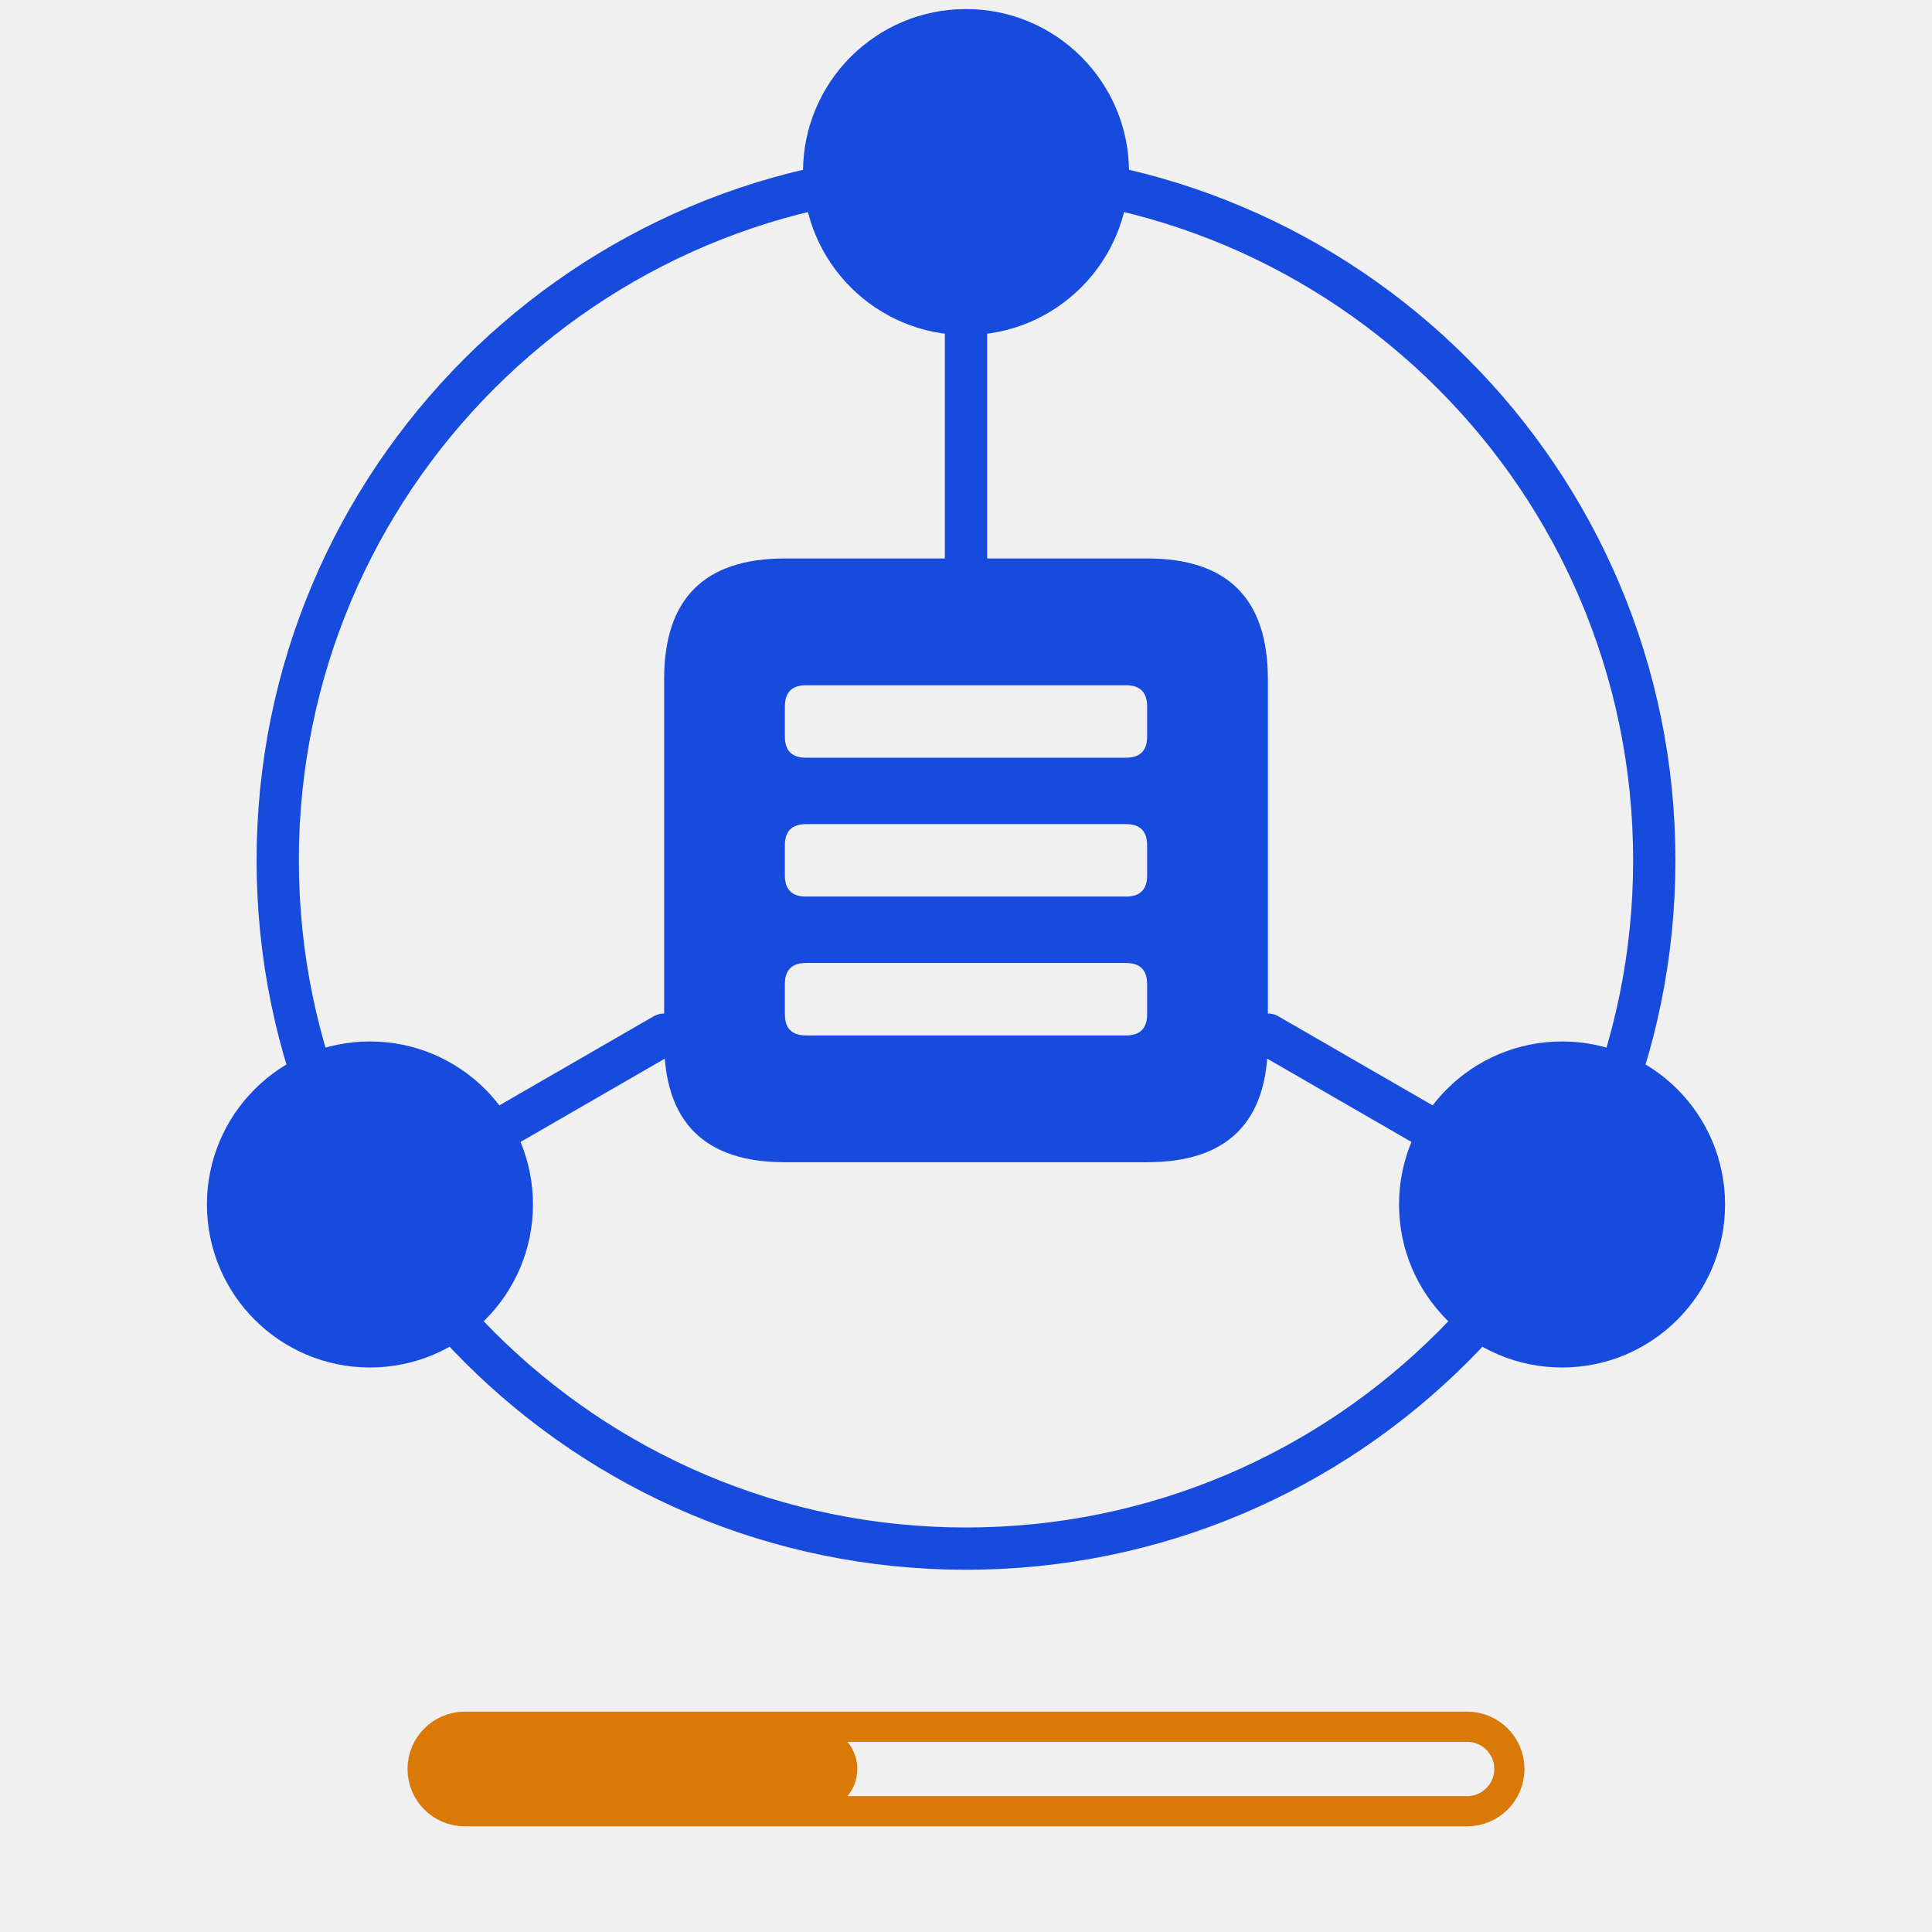
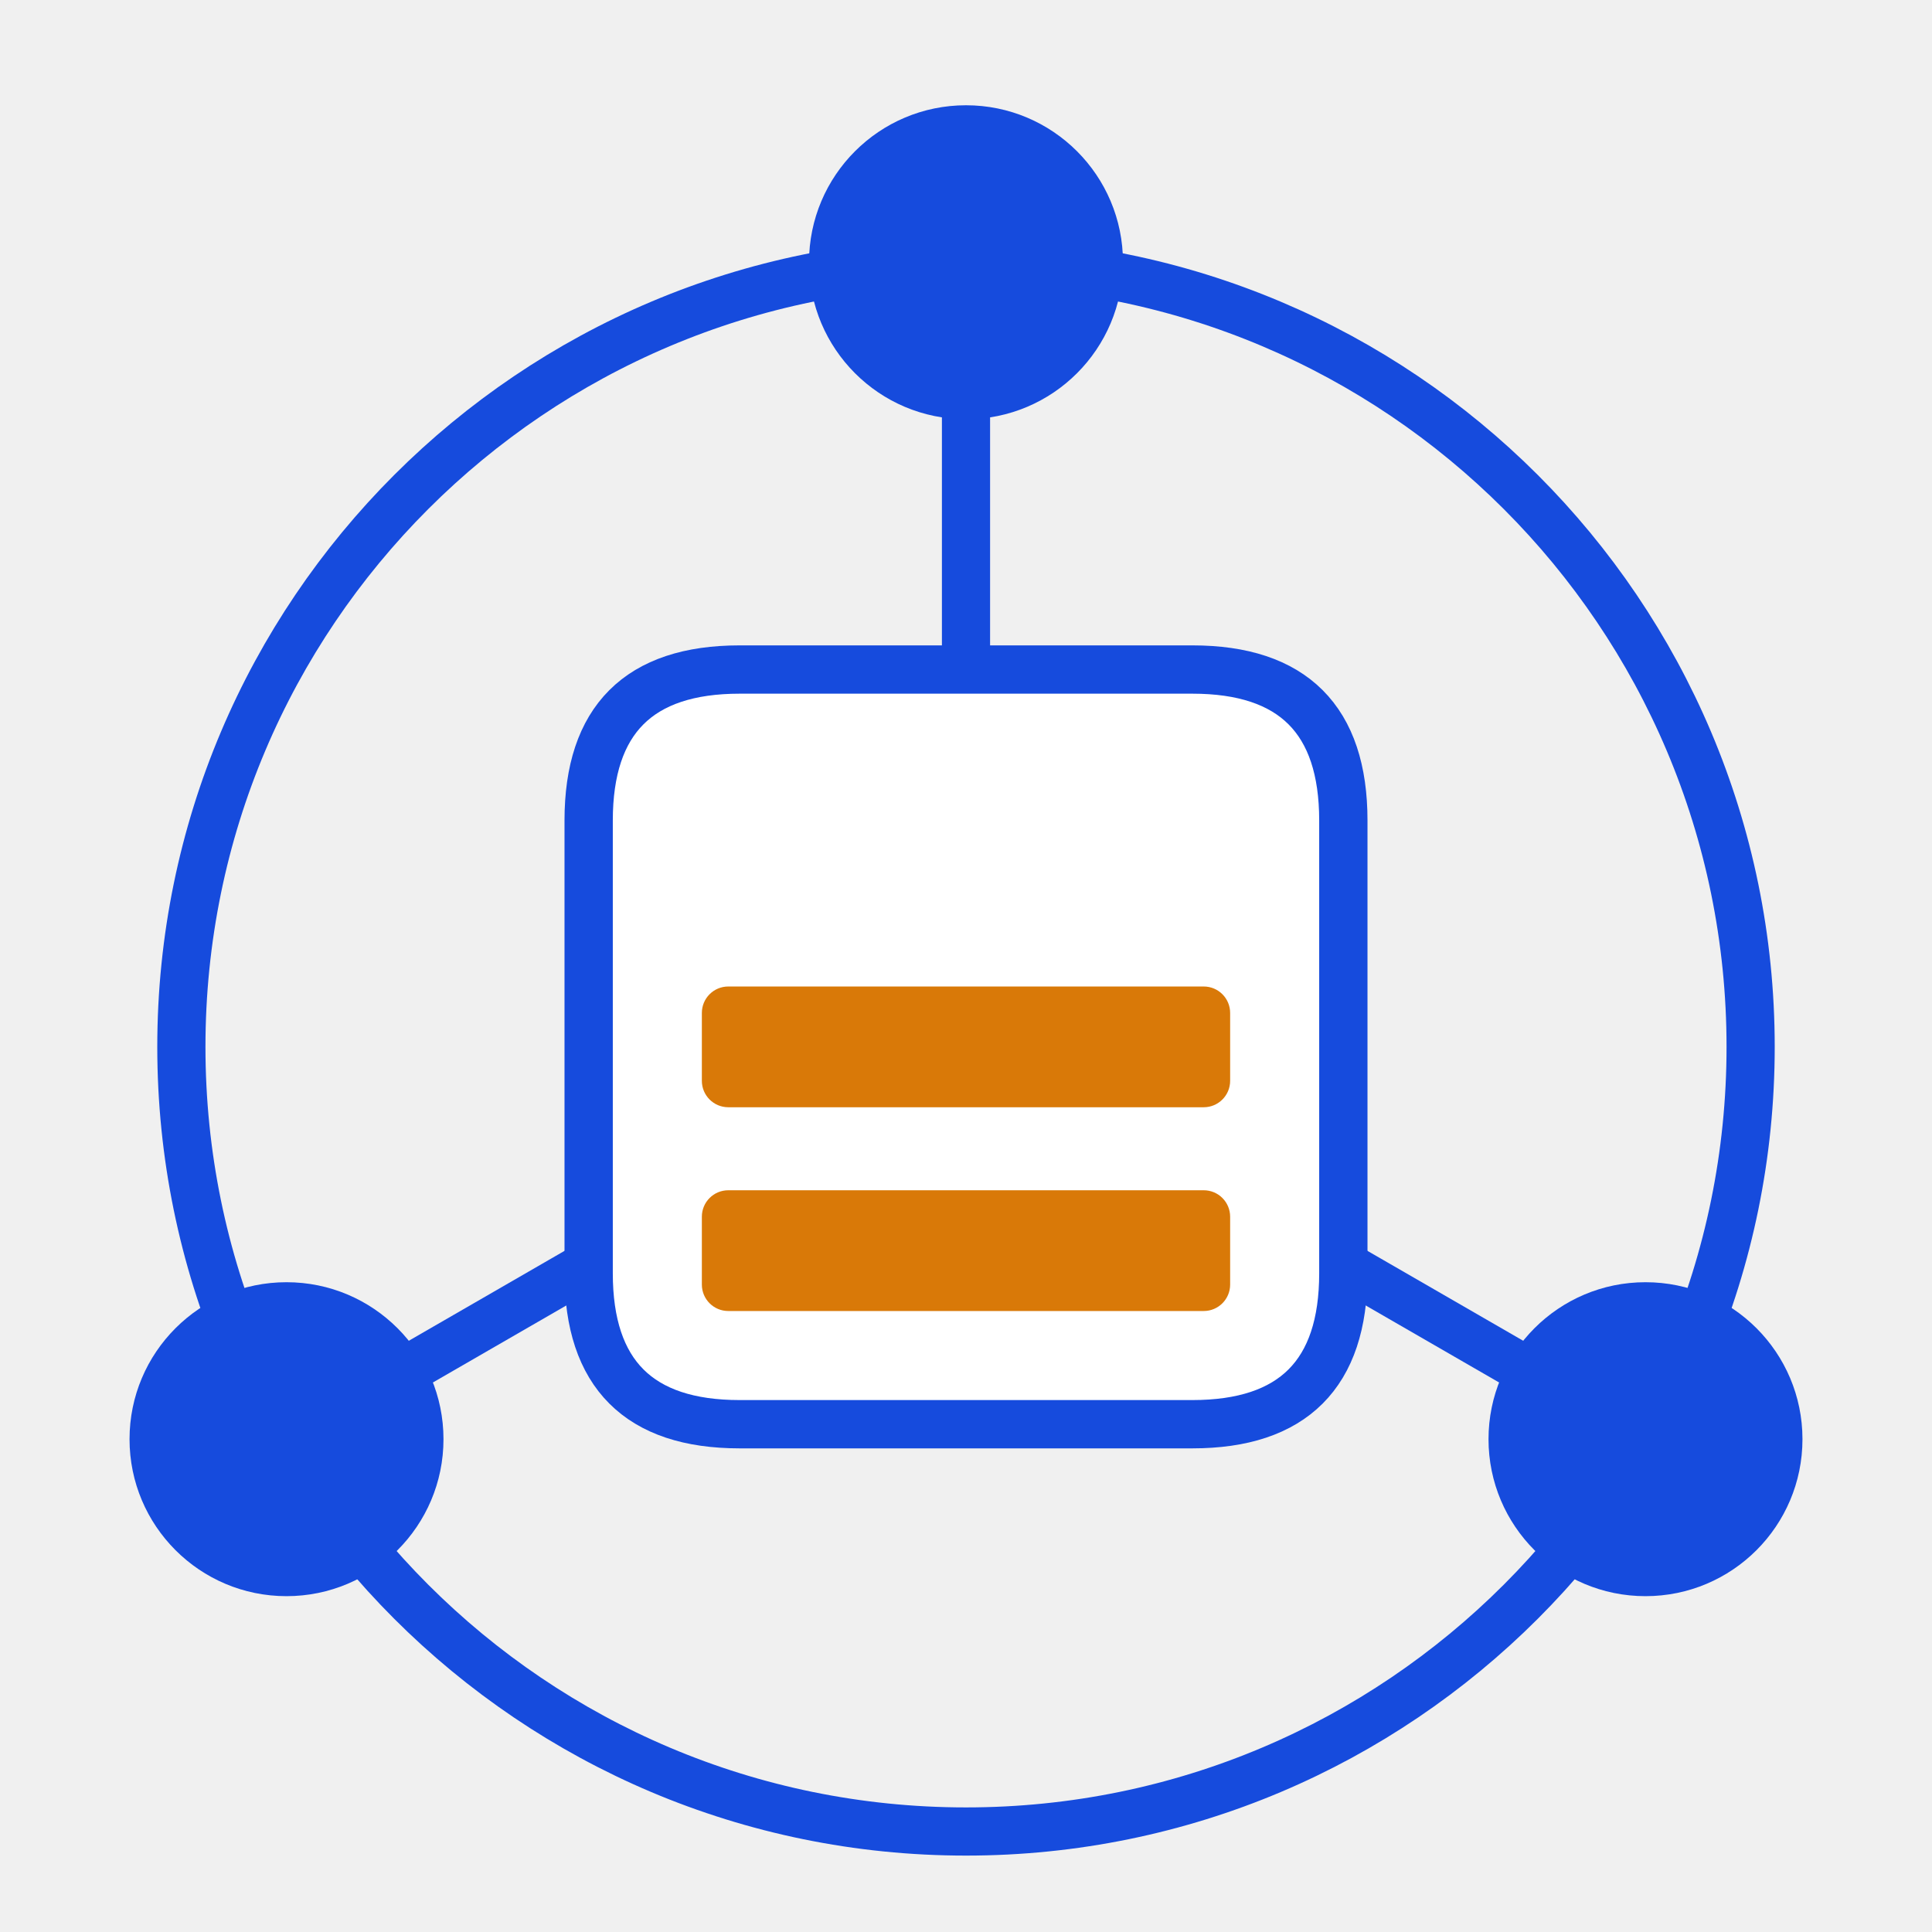
- <svg xmlns="http://www.w3.org/2000/svg" width="256" height="256" viewBox="0 0 64 64" role="img" aria-label="PolyQuota orange quota state for 20 to 50 percent remaining, with a fixed 40-percent bar">
-   <g fill="none" stroke="#164BDD" stroke-width="1.4" stroke-linecap="round">
+ <svg xmlns="http://www.w3.org/2000/svg" width="256" height="256" viewBox="0 0 64 64" role="img" aria-label="PolyQuota: 20 to 50 percent remaining, bottom two orange cards">
+   <g transform="translate(-4.48 2.189) scale(1.14)" fill="none" stroke="#164BDD" stroke-width="1.4" stroke-linecap="round">
    <circle cx="32" cy="28.5" r="22.8" />
    <path d="M32 5.7V18.5M12.255 39.9 22 34.274M51.745 39.9 42 34.274" />
  </g>
  <g fill="#164BDD">
-     <circle cx="32" cy="5.7" r="5.4" />
-     <circle cx="12.255" cy="39.9" r="5.4" />
-     <circle cx="51.745" cy="39.9" r="5.4" />
-     <path fill-rule="evenodd" d="M26 18.5H38Q42 18.5 42 22.5V34.5Q42 38.5 38 38.5H26Q22 38.5 22 34.5V22.5Q22 18.5 26 18.5ZM26.7 22.7H37.3Q38 22.7 38 23.4V24.4Q38 25.1 37.3 25.1H26.7Q26 25.1 26 24.4V23.4Q26 22.7 26.7 22.7ZM26.7 27.3H37.3Q38 27.3 38 28V29Q38 29.7 37.3 29.7H26.7Q26 29.7 26 29V28Q26 27.3 26.7 27.3ZM26.7 31.9H37.3Q38 31.9 38 32.6V33.6Q38 34.3 37.3 34.3H26.7Q26 34.3 26 33.6V32.6Q26 31.9 26.7 31.9Z" />
+     <circle cx="32" cy="8.687" r="5.2" />
+     <circle cx="9.491" cy="47.675" r="5.2" />
+     <circle cx="54.509" cy="47.675" r="5.2" />
  </g>
-   <rect x="14" y="57.2" width="14.4" height="2.8" rx="1.4" fill="#D97908" />
-   <rect x="14" y="57.2" width="36" height="2.8" rx="1.4" fill="none" stroke="#D97908" stroke-width="1" />
+   <g transform="translate(32 34.679) scale(1.25) translate(-32 -28.5)">
+     <path fill="#FFFFFF" fill-rule="evenodd" d="M26 18.5H38Q42 18.5 42 22.5V34.5Q42 38.5 38 38.5H26Q22 38.5 22 34.5V22.5Q22 18.5 26 18.5Z" />
+     <path fill="none" stroke="#164BDD" stroke-width="1.28" d="M26 18.5H38Q42 18.5 42 22.5V34.5Q42 38.5 38 38.5H26Q22 38.5 22 34.5V22.5Q22 18.5 26 18.5Z" />
+     <rect x="25" y="21.5" width="14" height="3.2" rx="0.7" fill="#FFFFFF" />
+     <rect x="25" y="26.9" width="14" height="3.2" rx="0.7" fill="#D97908" />
+     <rect x="25" y="32.3" width="14" height="3.2" rx="0.7" fill="#D97908" />
+   </g>
</svg>
